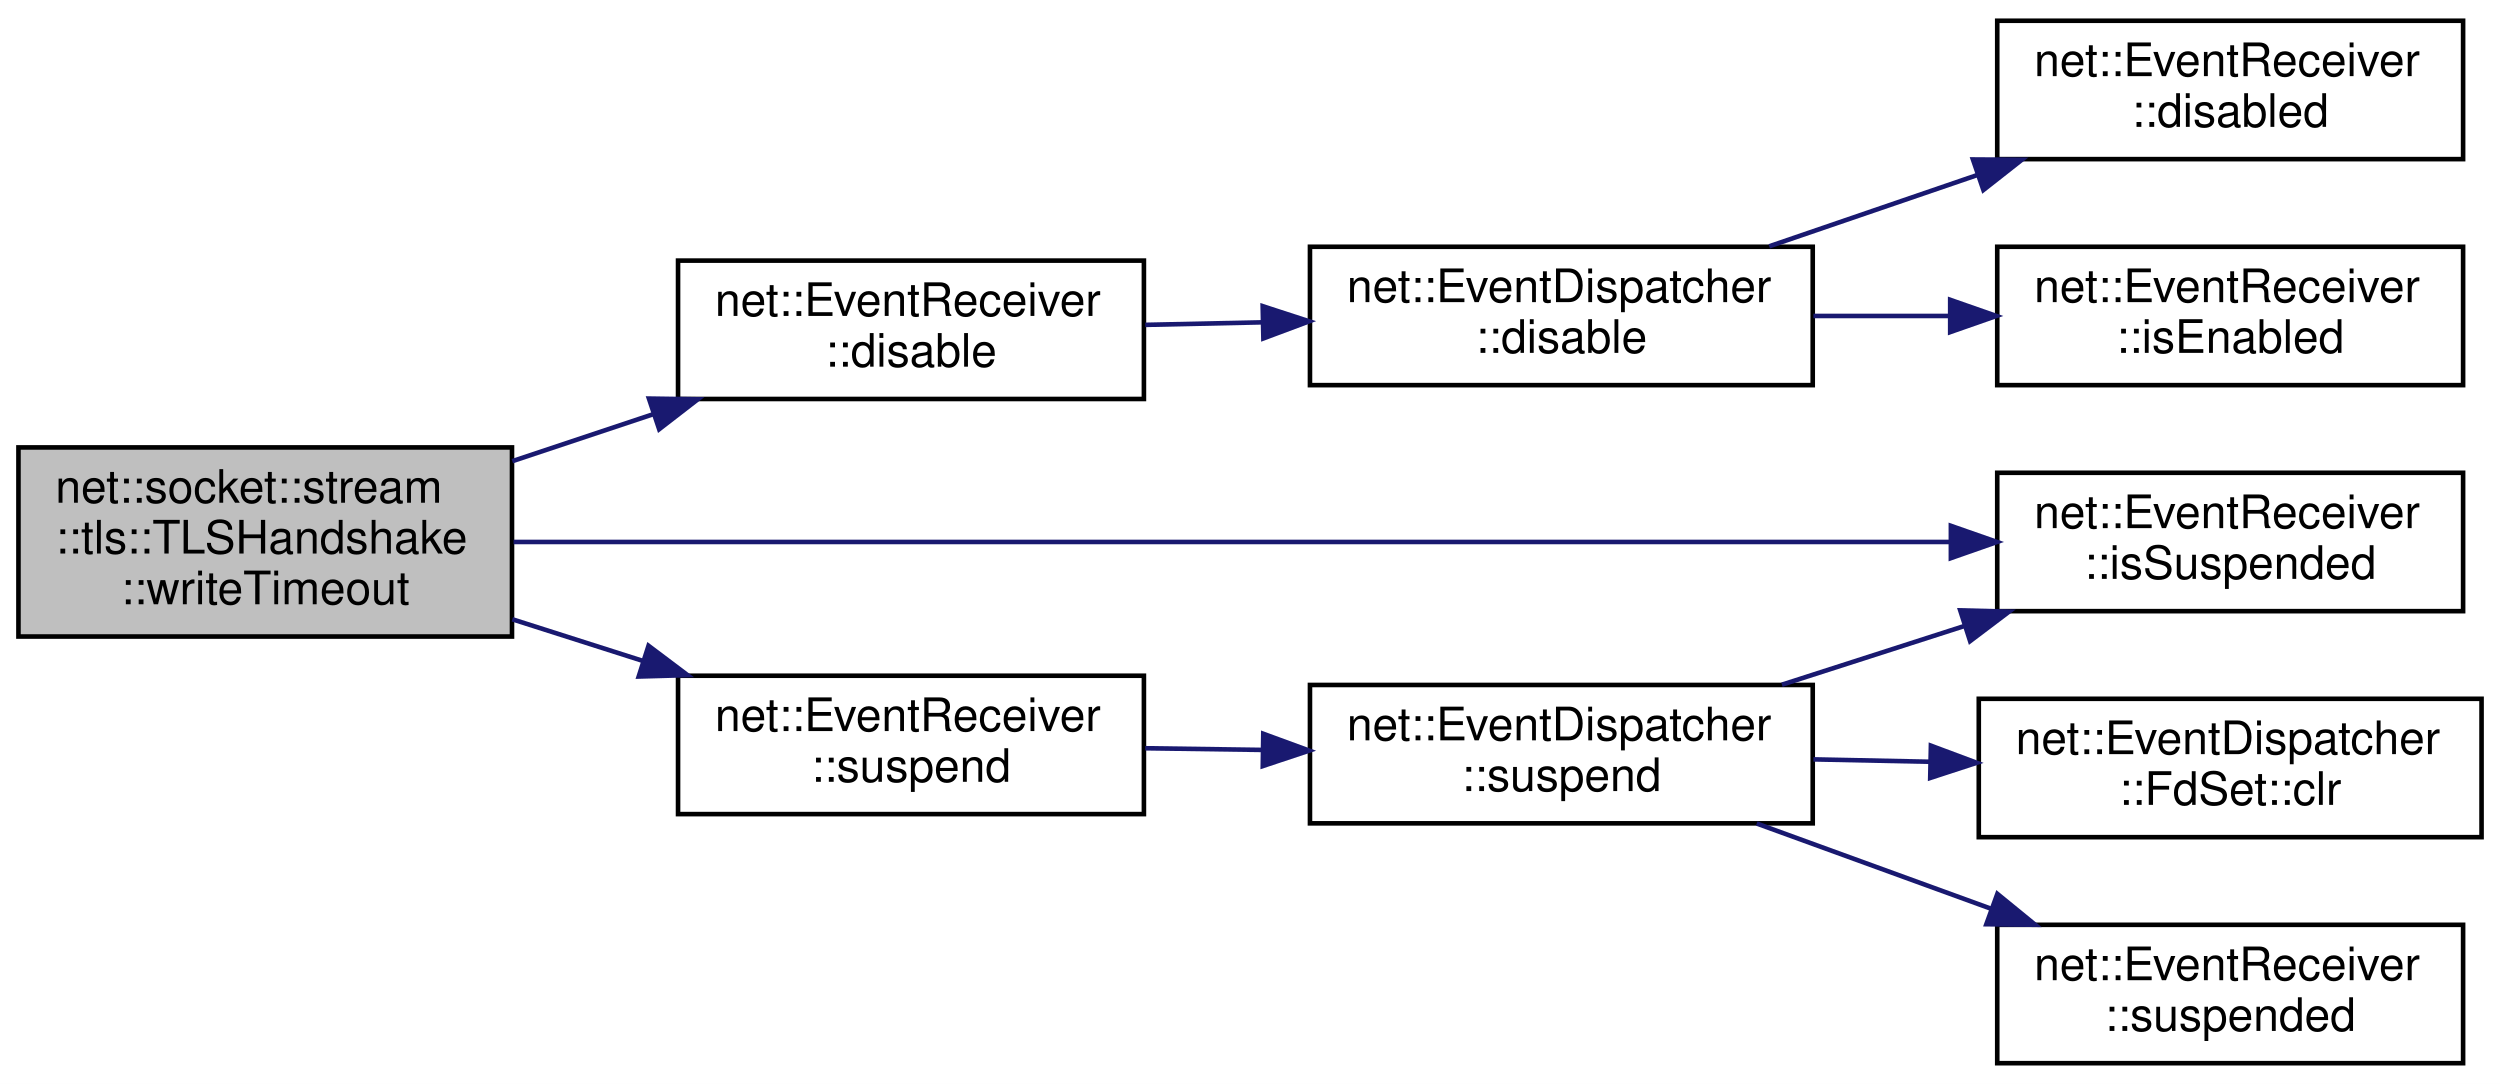
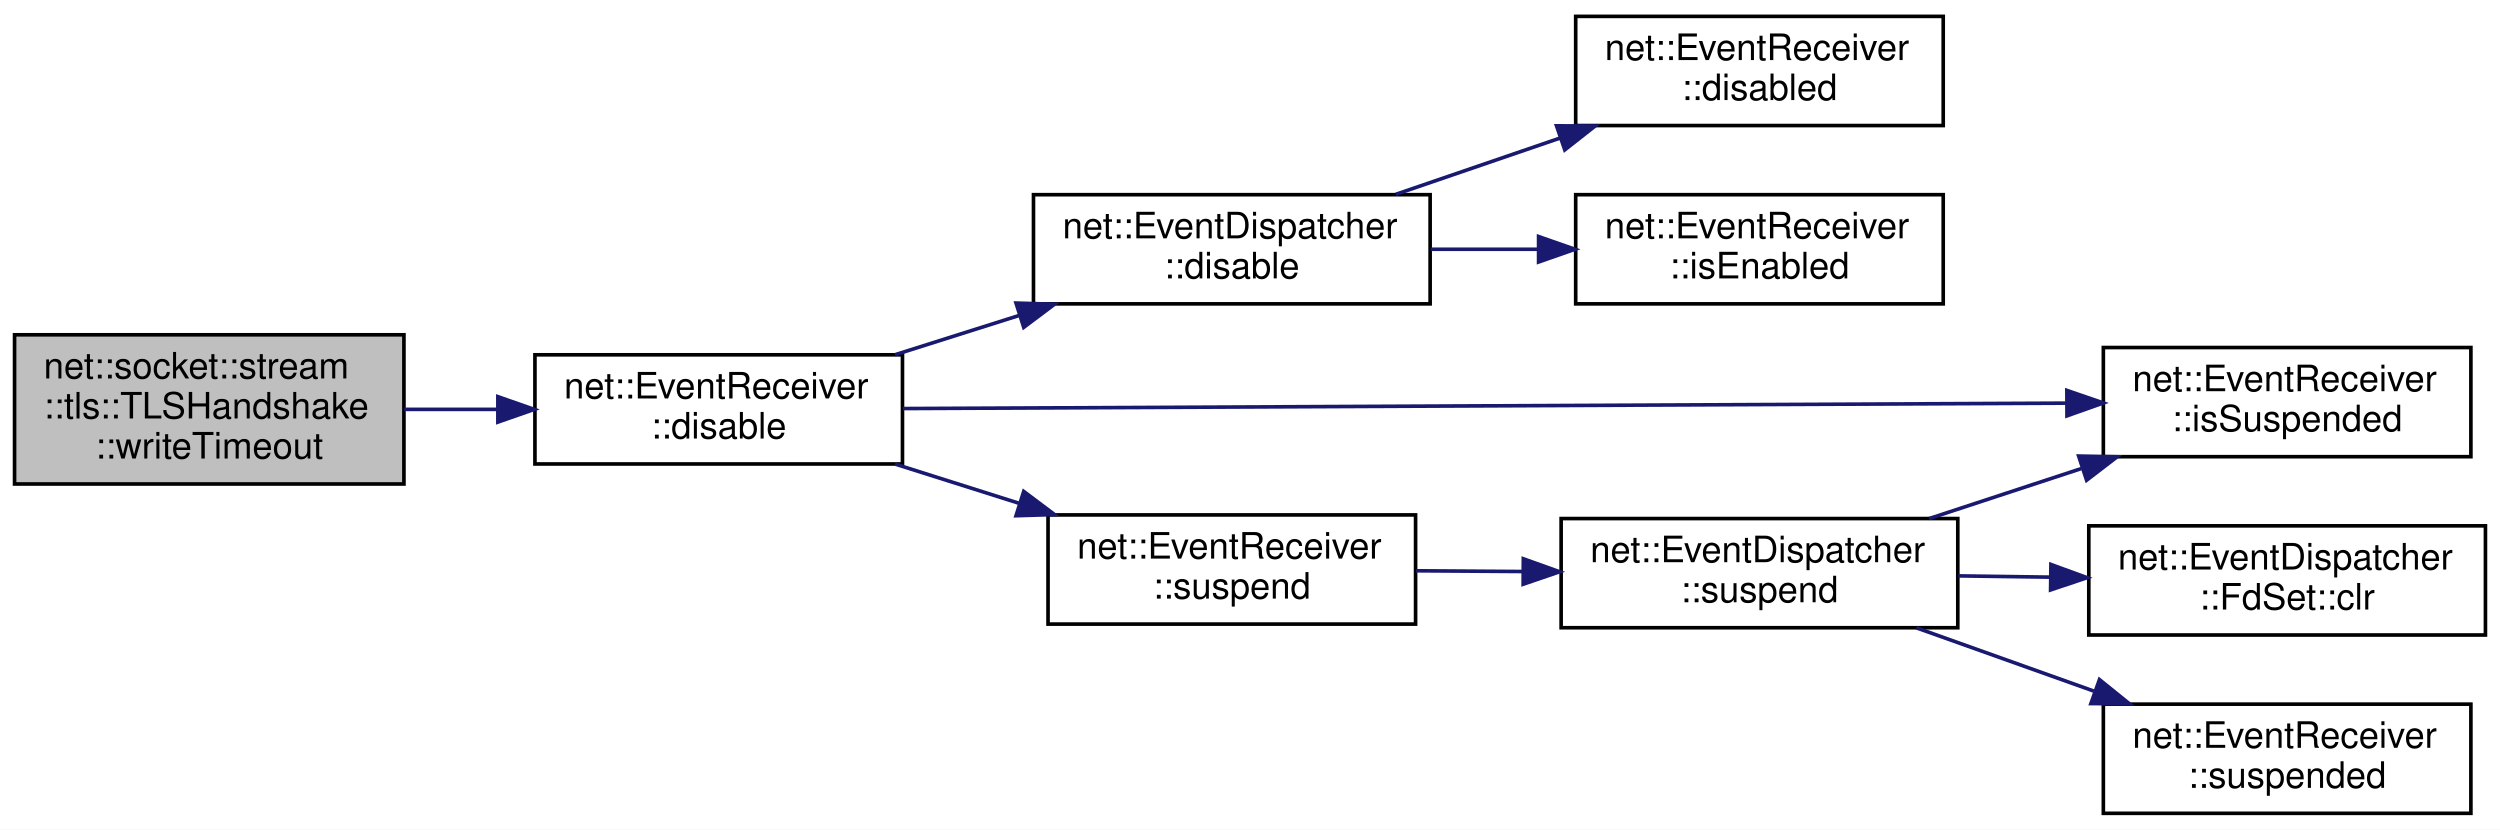
- <svg xmlns="http://www.w3.org/2000/svg" xmlns:xlink="http://www.w3.org/1999/xlink" width="542pt" height="235pt" viewBox="0.00 0.00 542.00 235.00">
-   <g id="graph0" class="graph" transform="scale(1 1) rotate(0) translate(4 231)">
-     <polygon fill="white" stroke="transparent" points="-4,4 -4,-231 538,-231 538,4 -4,4" />
+ <svg xmlns="http://www.w3.org/2000/svg" xmlns:xlink="http://www.w3.org/1999/xlink" width="687pt" height="228pt" viewBox="0.00 0.00 687.00 228.00">
+   <g id="graph0" class="graph" transform="scale(1 1) rotate(0) translate(4 224)">
+     <polygon fill="white" stroke="transparent" points="-4,4 -4,-224 683,-224 683,4 -4,4" />
    <g id="node1" class="node">
      <g id="a_node1">
        <a xlink:title=" ">
-           <polygon fill="#bfbfbf" stroke="black" points="0,-93 0,-134 107,-134 107,-93 0,-93" />
-           <text text-anchor="start" x="8" y="-122" font-family="Helvetica,sans-Serif" font-size="10.00">net::socket::stream</text>
-           <text text-anchor="start" x="8" y="-111" font-family="Helvetica,sans-Serif" font-size="10.00">::tls::TLSHandshake</text>
-           <text text-anchor="middle" x="53.5" y="-100" font-family="Helvetica,sans-Serif" font-size="10.00">::writeTimeout</text>
+           <polygon fill="#bfbfbf" stroke="black" points="0,-91 0,-132 107,-132 107,-91 0,-91" />
+           <text text-anchor="start" x="8" y="-120" font-family="Helvetica,sans-Serif" font-size="10.00">net::socket::stream</text>
+           <text text-anchor="start" x="8" y="-109" font-family="Helvetica,sans-Serif" font-size="10.00">::tls::TLSHandshake</text>
+           <text text-anchor="middle" x="53.5" y="-98" font-family="Helvetica,sans-Serif" font-size="10.00">::writeTimeout</text>
        </a>
      </g>
    </g>
    <g id="node2" class="node">
      <g id="a_node2">
        <a xlink:href="classnet_1_1_event_receiver.html#af99ad4621551f0d032b5eabb76b613a1" target="_top" xlink:title=" ">
-           <polygon fill="white" stroke="black" points="143,-144.5 143,-174.5 244,-174.5 244,-144.5 143,-144.5" />
-           <text text-anchor="start" x="151" y="-162.5" font-family="Helvetica,sans-Serif" font-size="10.00">net::EventReceiver</text>
-           <text text-anchor="middle" x="193.5" y="-151.5" font-family="Helvetica,sans-Serif" font-size="10.00">::disable</text>
+           <polygon fill="white" stroke="black" points="143,-96.5 143,-126.5 244,-126.5 244,-96.5 143,-96.5" />
+           <text text-anchor="start" x="151" y="-114.5" font-family="Helvetica,sans-Serif" font-size="10.00">net::EventReceiver</text>
+           <text text-anchor="middle" x="193.5" y="-103.5" font-family="Helvetica,sans-Serif" font-size="10.00">::disable</text>
        </a>
      </g>
    </g>
    <g id="edge1" class="edge">
-       <path fill="none" stroke="midnightblue" d="M107.07,-131.02C117.11,-134.37 127.65,-137.88 137.76,-141.25" />
-       <polygon fill="midnightblue" stroke="midnightblue" points="136.69,-144.59 147.29,-144.43 138.91,-137.95 136.69,-144.59" />
+       <path fill="none" stroke="midnightblue" d="M107.07,-111.5C115.4,-111.5 124.08,-111.5 132.58,-111.5" />
+       <polygon fill="midnightblue" stroke="midnightblue" points="132.81,-115 142.81,-111.5 132.81,-108 132.81,-115" />
+     </g>
+     <g id="node3" class="node">
+       <g id="a_node3">
+         <a xlink:href="classnet_1_1_event_dispatcher.html#a1298354d3ccafbd0c878852449af3799" target="_top" xlink:title=" ">
+           <polygon fill="white" stroke="black" points="280,-140.5 280,-170.5 389,-170.5 389,-140.5 280,-140.5" />
+           <text text-anchor="start" x="288" y="-158.5" font-family="Helvetica,sans-Serif" font-size="10.00">net::EventDispatcher</text>
+           <text text-anchor="middle" x="334.5" y="-147.5" font-family="Helvetica,sans-Serif" font-size="10.00">::disable</text>
+         </a>
+       </g>
+     </g>
+     <g id="edge2" class="edge">
+       <path fill="none" stroke="midnightblue" d="M241.95,-126.52C252.9,-129.99 264.66,-133.71 275.99,-137.29" />
+       <polygon fill="midnightblue" stroke="midnightblue" points="275.2,-140.72 285.79,-140.4 277.32,-134.04 275.2,-140.72" />
    </g>
    <g id="node6" class="node">
      <g id="a_node6">
        <a xlink:href="classnet_1_1_event_receiver.html#afdfa280e579e56b9acadb54465c65528" target="_top" xlink:title=" ">
-           <polygon fill="white" stroke="black" points="429,-98.5 429,-128.5 530,-128.5 530,-98.5 429,-98.5" />
-           <text text-anchor="start" x="437" y="-116.5" font-family="Helvetica,sans-Serif" font-size="10.00">net::EventReceiver</text>
-           <text text-anchor="middle" x="479.5" y="-105.5" font-family="Helvetica,sans-Serif" font-size="10.00">::isSuspended</text>
+           <polygon fill="white" stroke="black" points="574,-98.5 574,-128.5 675,-128.5 675,-98.5 574,-98.5" />
+           <text text-anchor="start" x="582" y="-116.5" font-family="Helvetica,sans-Serif" font-size="10.00">net::EventReceiver</text>
+           <text text-anchor="middle" x="624.5" y="-105.5" font-family="Helvetica,sans-Serif" font-size="10.00">::isSuspended</text>
        </a>
      </g>
    </g>
    <g id="edge5" class="edge">
-       <path fill="none" stroke="midnightblue" d="M107.34,-113.5C186.62,-113.5 335.86,-113.5 418.91,-113.5" />
-       <polygon fill="midnightblue" stroke="midnightblue" points="418.95,-117 428.95,-113.5 418.95,-110 418.95,-117" />
+       <path fill="none" stroke="midnightblue" d="M244.13,-111.73C323.5,-112.1 478.72,-112.83 563.95,-113.22" />
+       <polygon fill="midnightblue" stroke="midnightblue" points="563.97,-116.72 573.99,-113.27 564,-109.72 563.97,-116.72" />
    </g>
    <g id="node7" class="node">
      <g id="a_node7">
        <a xlink:href="classnet_1_1_event_receiver.html#a6c5065f83b6aad6a60f5369ccc5963b1" target="_top" xlink:title=" ">
-           <polygon fill="white" stroke="black" points="143,-54.5 143,-84.5 244,-84.5 244,-54.5 143,-54.5" />
-           <text text-anchor="start" x="151" y="-72.5" font-family="Helvetica,sans-Serif" font-size="10.00">net::EventReceiver</text>
-           <text text-anchor="middle" x="193.5" y="-61.5" font-family="Helvetica,sans-Serif" font-size="10.00">::suspend</text>
+           <polygon fill="white" stroke="black" points="284,-52.5 284,-82.5 385,-82.5 385,-52.5 284,-52.5" />
+           <text text-anchor="start" x="292" y="-70.5" font-family="Helvetica,sans-Serif" font-size="10.00">net::EventReceiver</text>
+           <text text-anchor="middle" x="334.5" y="-59.5" font-family="Helvetica,sans-Serif" font-size="10.00">::suspend</text>
        </a>
      </g>
    </g>
    <g id="edge6" class="edge">
-       <path fill="none" stroke="midnightblue" d="M107.07,-96.74C116.34,-93.78 126.03,-90.69 135.42,-87.7" />
-       <polygon fill="midnightblue" stroke="midnightblue" points="136.6,-91 145.06,-84.63 134.47,-84.33 136.6,-91" />
-     </g>
-     <g id="node3" class="node">
-       <g id="a_node3">
-         <a xlink:href="classnet_1_1_event_dispatcher.html#a1298354d3ccafbd0c878852449af3799" target="_top" xlink:title=" ">
-           <polygon fill="white" stroke="black" points="280,-147.5 280,-177.5 389,-177.5 389,-147.5 280,-147.5" />
-           <text text-anchor="start" x="288" y="-165.5" font-family="Helvetica,sans-Serif" font-size="10.00">net::EventDispatcher</text>
-           <text text-anchor="middle" x="334.5" y="-154.5" font-family="Helvetica,sans-Serif" font-size="10.00">::disable</text>
-         </a>
-       </g>
-     </g>
-     <g id="edge2" class="edge">
-       <path fill="none" stroke="midnightblue" d="M244.29,-160.57C252.49,-160.75 261.08,-160.94 269.57,-161.12" />
-       <polygon fill="midnightblue" stroke="midnightblue" points="269.75,-164.62 279.82,-161.34 269.9,-157.63 269.75,-164.62" />
+       <path fill="none" stroke="midnightblue" d="M241.95,-96.48C252.9,-93.01 264.66,-89.29 275.99,-85.71" />
+       <polygon fill="midnightblue" stroke="midnightblue" points="277.32,-88.96 285.79,-82.6 275.2,-82.28 277.32,-88.96" />
    </g>
    <g id="node4" class="node">
      <g id="a_node4">
        <a xlink:href="classnet_1_1_event_receiver.html#a26548a33372081c52eff4df128fa573f" target="_top" xlink:title=" ">
-           <polygon fill="white" stroke="black" points="429,-196.5 429,-226.5 530,-226.5 530,-196.5 429,-196.5" />
-           <text text-anchor="start" x="437" y="-214.5" font-family="Helvetica,sans-Serif" font-size="10.00">net::EventReceiver</text>
-           <text text-anchor="middle" x="479.5" y="-203.5" font-family="Helvetica,sans-Serif" font-size="10.00">::disabled</text>
+           <polygon fill="white" stroke="black" points="429,-189.5 429,-219.5 530,-219.5 530,-189.5 429,-189.5" />
+           <text text-anchor="start" x="437" y="-207.5" font-family="Helvetica,sans-Serif" font-size="10.00">net::EventReceiver</text>
+           <text text-anchor="middle" x="479.5" y="-196.5" font-family="Helvetica,sans-Serif" font-size="10.00">::disabled</text>
        </a>
      </g>
    </g>
    <g id="edge3" class="edge">
-       <path fill="none" stroke="midnightblue" d="M379.57,-177.6C393.84,-182.49 409.83,-187.97 424.73,-193.07" />
-       <polygon fill="midnightblue" stroke="midnightblue" points="423.73,-196.43 434.33,-196.36 426,-189.81 423.73,-196.43" />
+       <path fill="none" stroke="midnightblue" d="M379.57,-170.6C393.84,-175.49 409.83,-180.97 424.73,-186.07" />
+       <polygon fill="midnightblue" stroke="midnightblue" points="423.73,-189.43 434.33,-189.36 426,-182.81 423.73,-189.43" />
    </g>
    <g id="node5" class="node">
      <g id="a_node5">
        <a xlink:href="classnet_1_1_event_receiver.html#ac4e3a75a2849d0d8b1fc4ba2b754c8e3" target="_top" xlink:title=" ">
-           <polygon fill="white" stroke="black" points="429,-147.5 429,-177.5 530,-177.5 530,-147.5 429,-147.5" />
-           <text text-anchor="start" x="437" y="-165.5" font-family="Helvetica,sans-Serif" font-size="10.00">net::EventReceiver</text>
-           <text text-anchor="middle" x="479.5" y="-154.5" font-family="Helvetica,sans-Serif" font-size="10.00">::isEnabled</text>
+           <polygon fill="white" stroke="black" points="429,-140.5 429,-170.5 530,-170.5 530,-140.5 429,-140.5" />
+           <text text-anchor="start" x="437" y="-158.5" font-family="Helvetica,sans-Serif" font-size="10.00">net::EventReceiver</text>
+           <text text-anchor="middle" x="479.5" y="-147.5" font-family="Helvetica,sans-Serif" font-size="10.00">::isEnabled</text>
        </a>
      </g>
    </g>
    <g id="edge4" class="edge">
-       <path fill="none" stroke="midnightblue" d="M389.15,-162.5C398.8,-162.5 408.91,-162.5 418.72,-162.5" />
-       <polygon fill="midnightblue" stroke="midnightblue" points="418.8,-166 428.8,-162.5 418.8,-159 418.8,-166" />
+       <path fill="none" stroke="midnightblue" d="M389.15,-155.5C398.8,-155.5 408.91,-155.5 418.72,-155.5" />
+       <polygon fill="midnightblue" stroke="midnightblue" points="418.8,-159 428.8,-155.5 418.8,-152 418.8,-159" />
    </g>
    <g id="node8" class="node">
      <g id="a_node8">
        <a xlink:href="classnet_1_1_event_dispatcher.html#a3e9b28950b4c4738ba9f2d07515faf55" target="_top" xlink:title=" ">
-           <polygon fill="white" stroke="black" points="280,-52.5 280,-82.5 389,-82.5 389,-52.5 280,-52.5" />
-           <text text-anchor="start" x="288" y="-70.5" font-family="Helvetica,sans-Serif" font-size="10.00">net::EventDispatcher</text>
-           <text text-anchor="middle" x="334.5" y="-59.5" font-family="Helvetica,sans-Serif" font-size="10.00">::suspend</text>
+           <polygon fill="white" stroke="black" points="425,-51.5 425,-81.5 534,-81.5 534,-51.5 425,-51.5" />
+           <text text-anchor="start" x="433" y="-69.5" font-family="Helvetica,sans-Serif" font-size="10.00">net::EventDispatcher</text>
+           <text text-anchor="middle" x="479.5" y="-58.5" font-family="Helvetica,sans-Serif" font-size="10.00">::suspend</text>
        </a>
      </g>
    </g>
    <g id="edge7" class="edge">
-       <path fill="none" stroke="midnightblue" d="M244.29,-68.78C252.49,-68.67 261.08,-68.54 269.57,-68.42" />
-       <polygon fill="midnightblue" stroke="midnightblue" points="269.88,-71.92 279.82,-68.27 269.77,-64.92 269.88,-71.92" />
+       <path fill="none" stroke="midnightblue" d="M385.11,-67.15C394.57,-67.09 404.6,-67.02 414.43,-66.95" />
+       <polygon fill="midnightblue" stroke="midnightblue" points="414.61,-70.45 424.58,-66.88 414.56,-63.45 414.61,-70.45" />
    </g>
    <g id="edge9" class="edge">
-       <path fill="none" stroke="midnightblue" d="M382.32,-82.56C394.92,-86.61 408.67,-91.04 421.74,-95.24" />
-       <polygon fill="midnightblue" stroke="midnightblue" points="420.98,-98.67 431.57,-98.4 423.12,-92.01 420.98,-98.67" />
+       <path fill="none" stroke="midnightblue" d="M526.14,-81.5C539.43,-85.87 554.09,-90.69 567.92,-95.23" />
+       <polygon fill="midnightblue" stroke="midnightblue" points="567.21,-98.68 577.8,-98.48 569.4,-92.03 567.21,-98.68" />
    </g>
    <g id="node9" class="node">
      <g id="a_node9">
        <a xlink:href="classnet_1_1_event_dispatcher_1_1_fd_set.html#a9f27047c523223dc325e32b003f350de" target="_top" xlink:title=" ">
-           <polygon fill="white" stroke="black" points="425,-49.5 425,-79.5 534,-79.5 534,-49.5 425,-49.5" />
-           <text text-anchor="start" x="433" y="-67.5" font-family="Helvetica,sans-Serif" font-size="10.00">net::EventDispatcher</text>
-           <text text-anchor="middle" x="479.5" y="-56.5" font-family="Helvetica,sans-Serif" font-size="10.00">::FdSet::clr</text>
+           <polygon fill="white" stroke="black" points="570,-49.5 570,-79.5 679,-79.5 679,-49.5 570,-49.5" />
+           <text text-anchor="start" x="578" y="-67.5" font-family="Helvetica,sans-Serif" font-size="10.00">net::EventDispatcher</text>
+           <text text-anchor="middle" x="624.5" y="-56.5" font-family="Helvetica,sans-Serif" font-size="10.00">::FdSet::clr</text>
        </a>
      </g>
    </g>
    <g id="edge8" class="edge">
-       <path fill="none" stroke="midnightblue" d="M389.15,-66.37C397.38,-66.2 405.94,-66.02 414.37,-65.85" />
-       <polygon fill="midnightblue" stroke="midnightblue" points="414.62,-69.34 424.54,-65.63 414.47,-62.34 414.62,-69.34" />
+       <path fill="none" stroke="midnightblue" d="M534.15,-65.75C542.38,-65.63 550.94,-65.51 559.37,-65.4" />
+       <polygon fill="midnightblue" stroke="midnightblue" points="559.59,-68.89 569.54,-65.25 559.5,-61.89 559.59,-68.89" />
    </g>
    <g id="node10" class="node">
      <g id="a_node10">
        <a xlink:href="classnet_1_1_event_receiver.html#a2736c19a5be98adb814b4d2b10d93e6a" target="_top" xlink:title=" ">
-           <polygon fill="white" stroke="black" points="429,-0.5 429,-30.5 530,-30.5 530,-0.5 429,-0.5" />
-           <text text-anchor="start" x="437" y="-18.5" font-family="Helvetica,sans-Serif" font-size="10.00">net::EventReceiver</text>
-           <text text-anchor="middle" x="479.5" y="-7.5" font-family="Helvetica,sans-Serif" font-size="10.00">::suspended</text>
+           <polygon fill="white" stroke="black" points="574,-0.5 574,-30.5 675,-30.5 675,-0.5 574,-0.5" />
+           <text text-anchor="start" x="582" y="-18.5" font-family="Helvetica,sans-Serif" font-size="10.00">net::EventReceiver</text>
+           <text text-anchor="middle" x="624.5" y="-7.5" font-family="Helvetica,sans-Serif" font-size="10.00">::suspended</text>
        </a>
      </g>
    </g>
    <g id="edge10" class="edge">
-       <path fill="none" stroke="midnightblue" d="M376.86,-52.46C392.72,-46.69 411,-40.04 427.65,-33.99" />
-       <polygon fill="midnightblue" stroke="midnightblue" points="429.03,-37.21 437.23,-30.51 426.64,-30.63 429.03,-37.21" />
+       <path fill="none" stroke="midnightblue" d="M522.63,-51.47C537.91,-46.02 555.36,-39.8 571.4,-34.08" />
+       <polygon fill="midnightblue" stroke="midnightblue" points="572.93,-37.25 581.18,-30.59 570.58,-30.66 572.93,-37.25" />
    </g>
  </g>
</svg>
